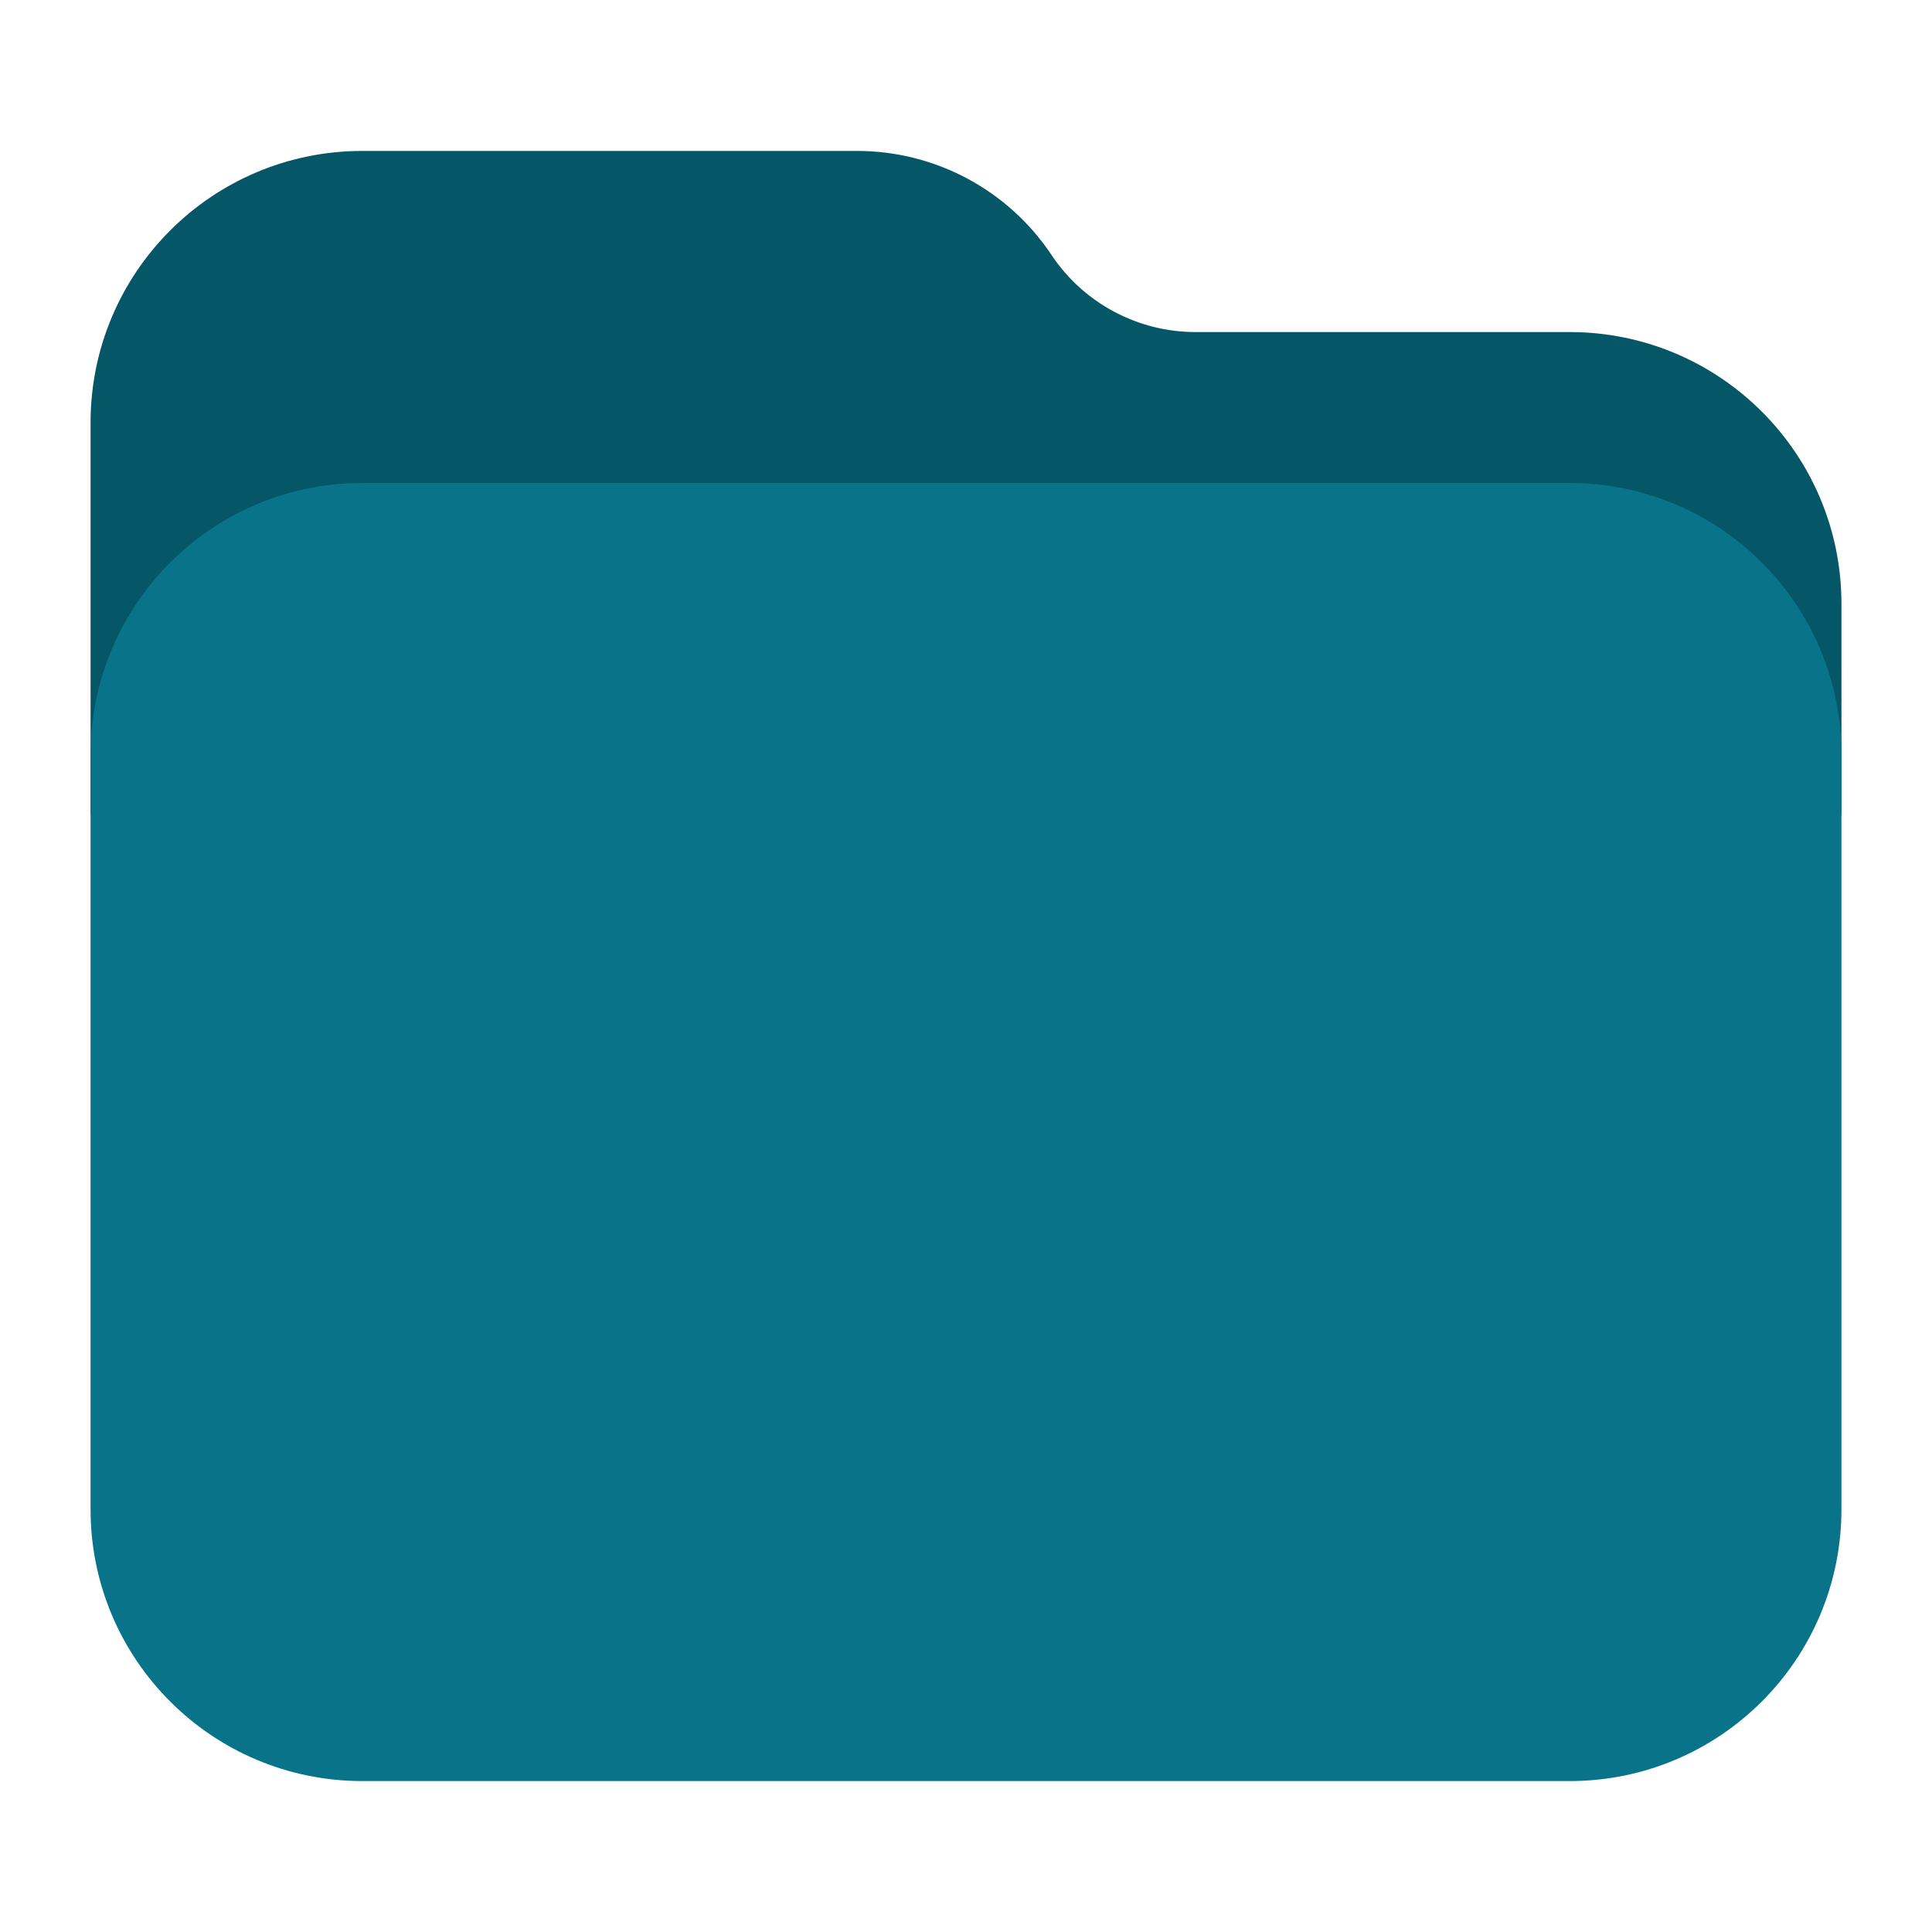
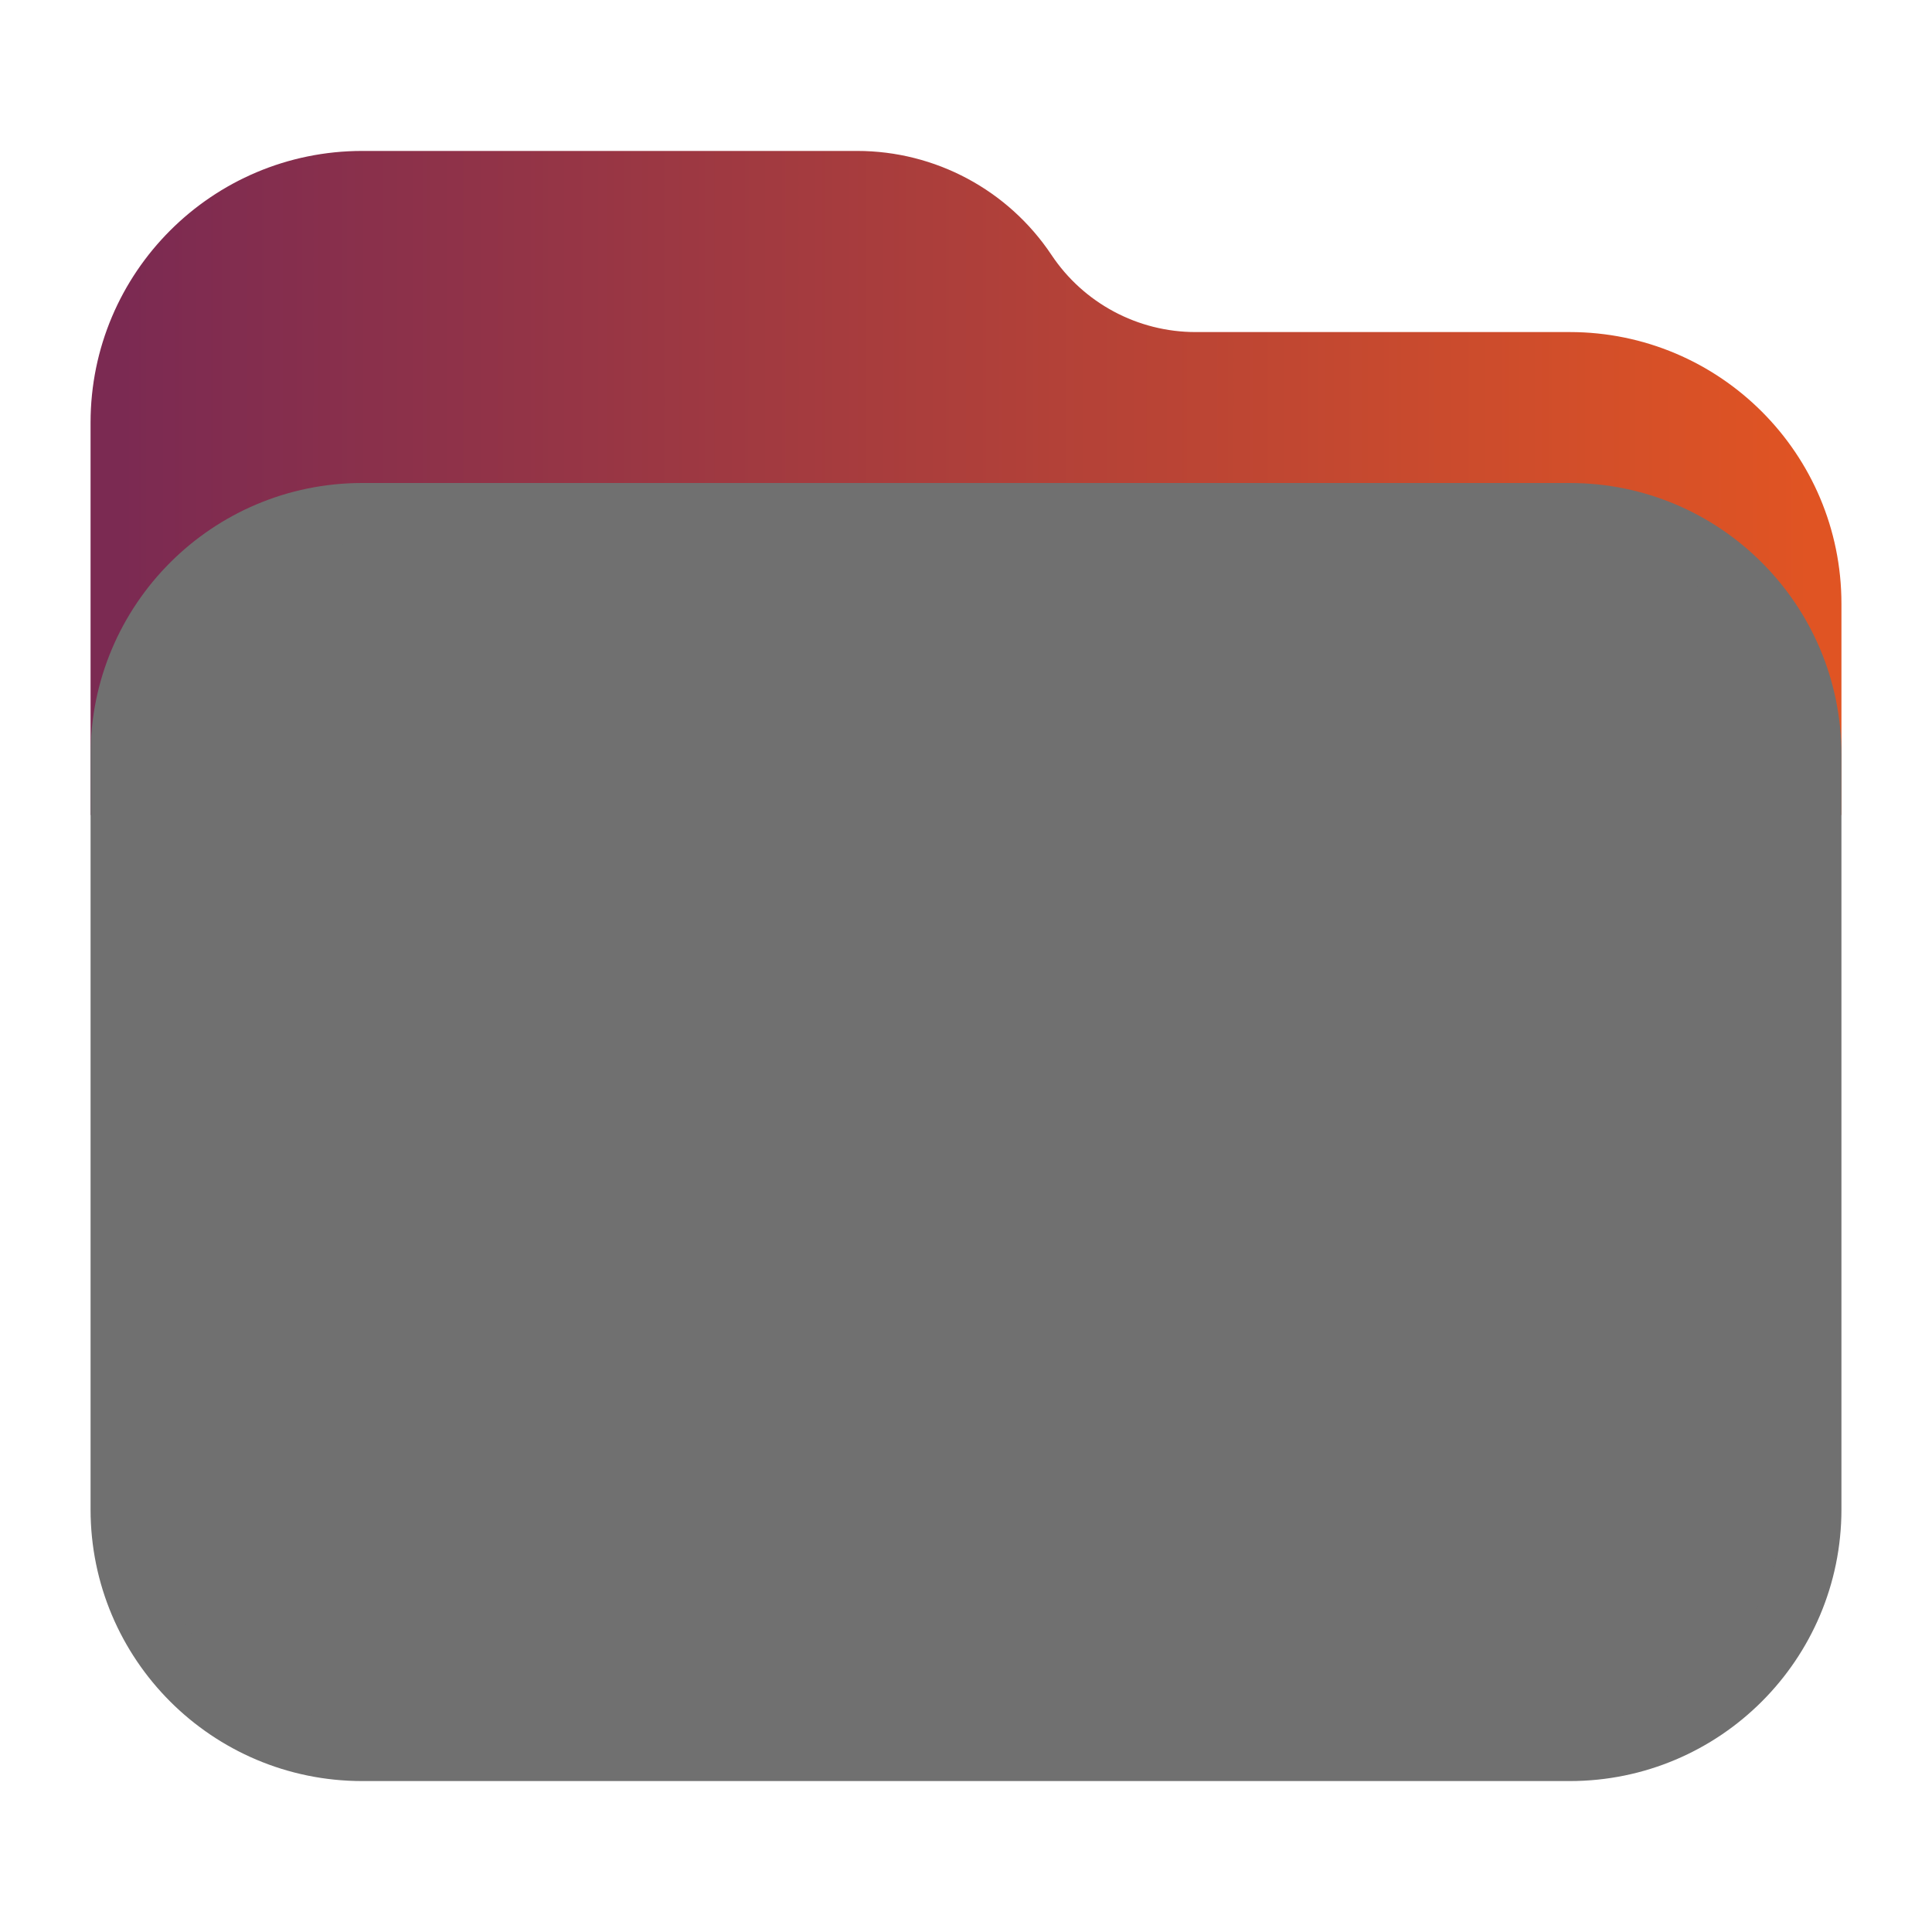
<svg xmlns="http://www.w3.org/2000/svg" viewBox="0 0 64 64" fill="none">
-   <path d="M4 14C4 9.582 7.582 6 12 6H28.394C30.647 6 32.751 7.126 34 9C35.249 10.874 37.353 12 39.606 12H52C56.418 12 60 15.582 60 20V26H4V14Z" stroke="#055667" stroke-width="2" fill="#055667" />
-   <path d="M4 25C4 20.582 7.582 17 12 17H32H52C56.418 17 60 20.582 60 25V50C60 54.418 56.418 58 52 58H12C7.582 58 4 54.418 4 50V25Z" stroke="#097389" stroke-width="2" fill="#097389" />
+   <defs>
+     <linearGradient id="lid" gradientUnits="userSpaceOnUse" x1="4" y1="0" x2="60" y2="0">
+       <stop offset="0" stop-color="#7b2a52" />
+       <stop offset="1" stop-color="#e05423" />
+     </linearGradient>
+   </defs>
+   <path d="M4 14C4 9.582 7.582 6 12 6H28.394C30.647 6 32.751 7.126 34 9C35.249 10.874 37.353 12 39.606 12H52C56.418 12 60 15.582 60 20V26H4V14Z" stroke="url(#lid)" stroke-width="2" fill="url(#lid)" />
+   <path d="M4 25C4 20.582 7.582 17 12 17H32H52C56.418 17 60 20.582 60 25V50C60 54.418 56.418 58 52 58H12C7.582 58 4 54.418 4 50V25Z" stroke="#707070" stroke-width="2" fill="#707070" />
</svg>
